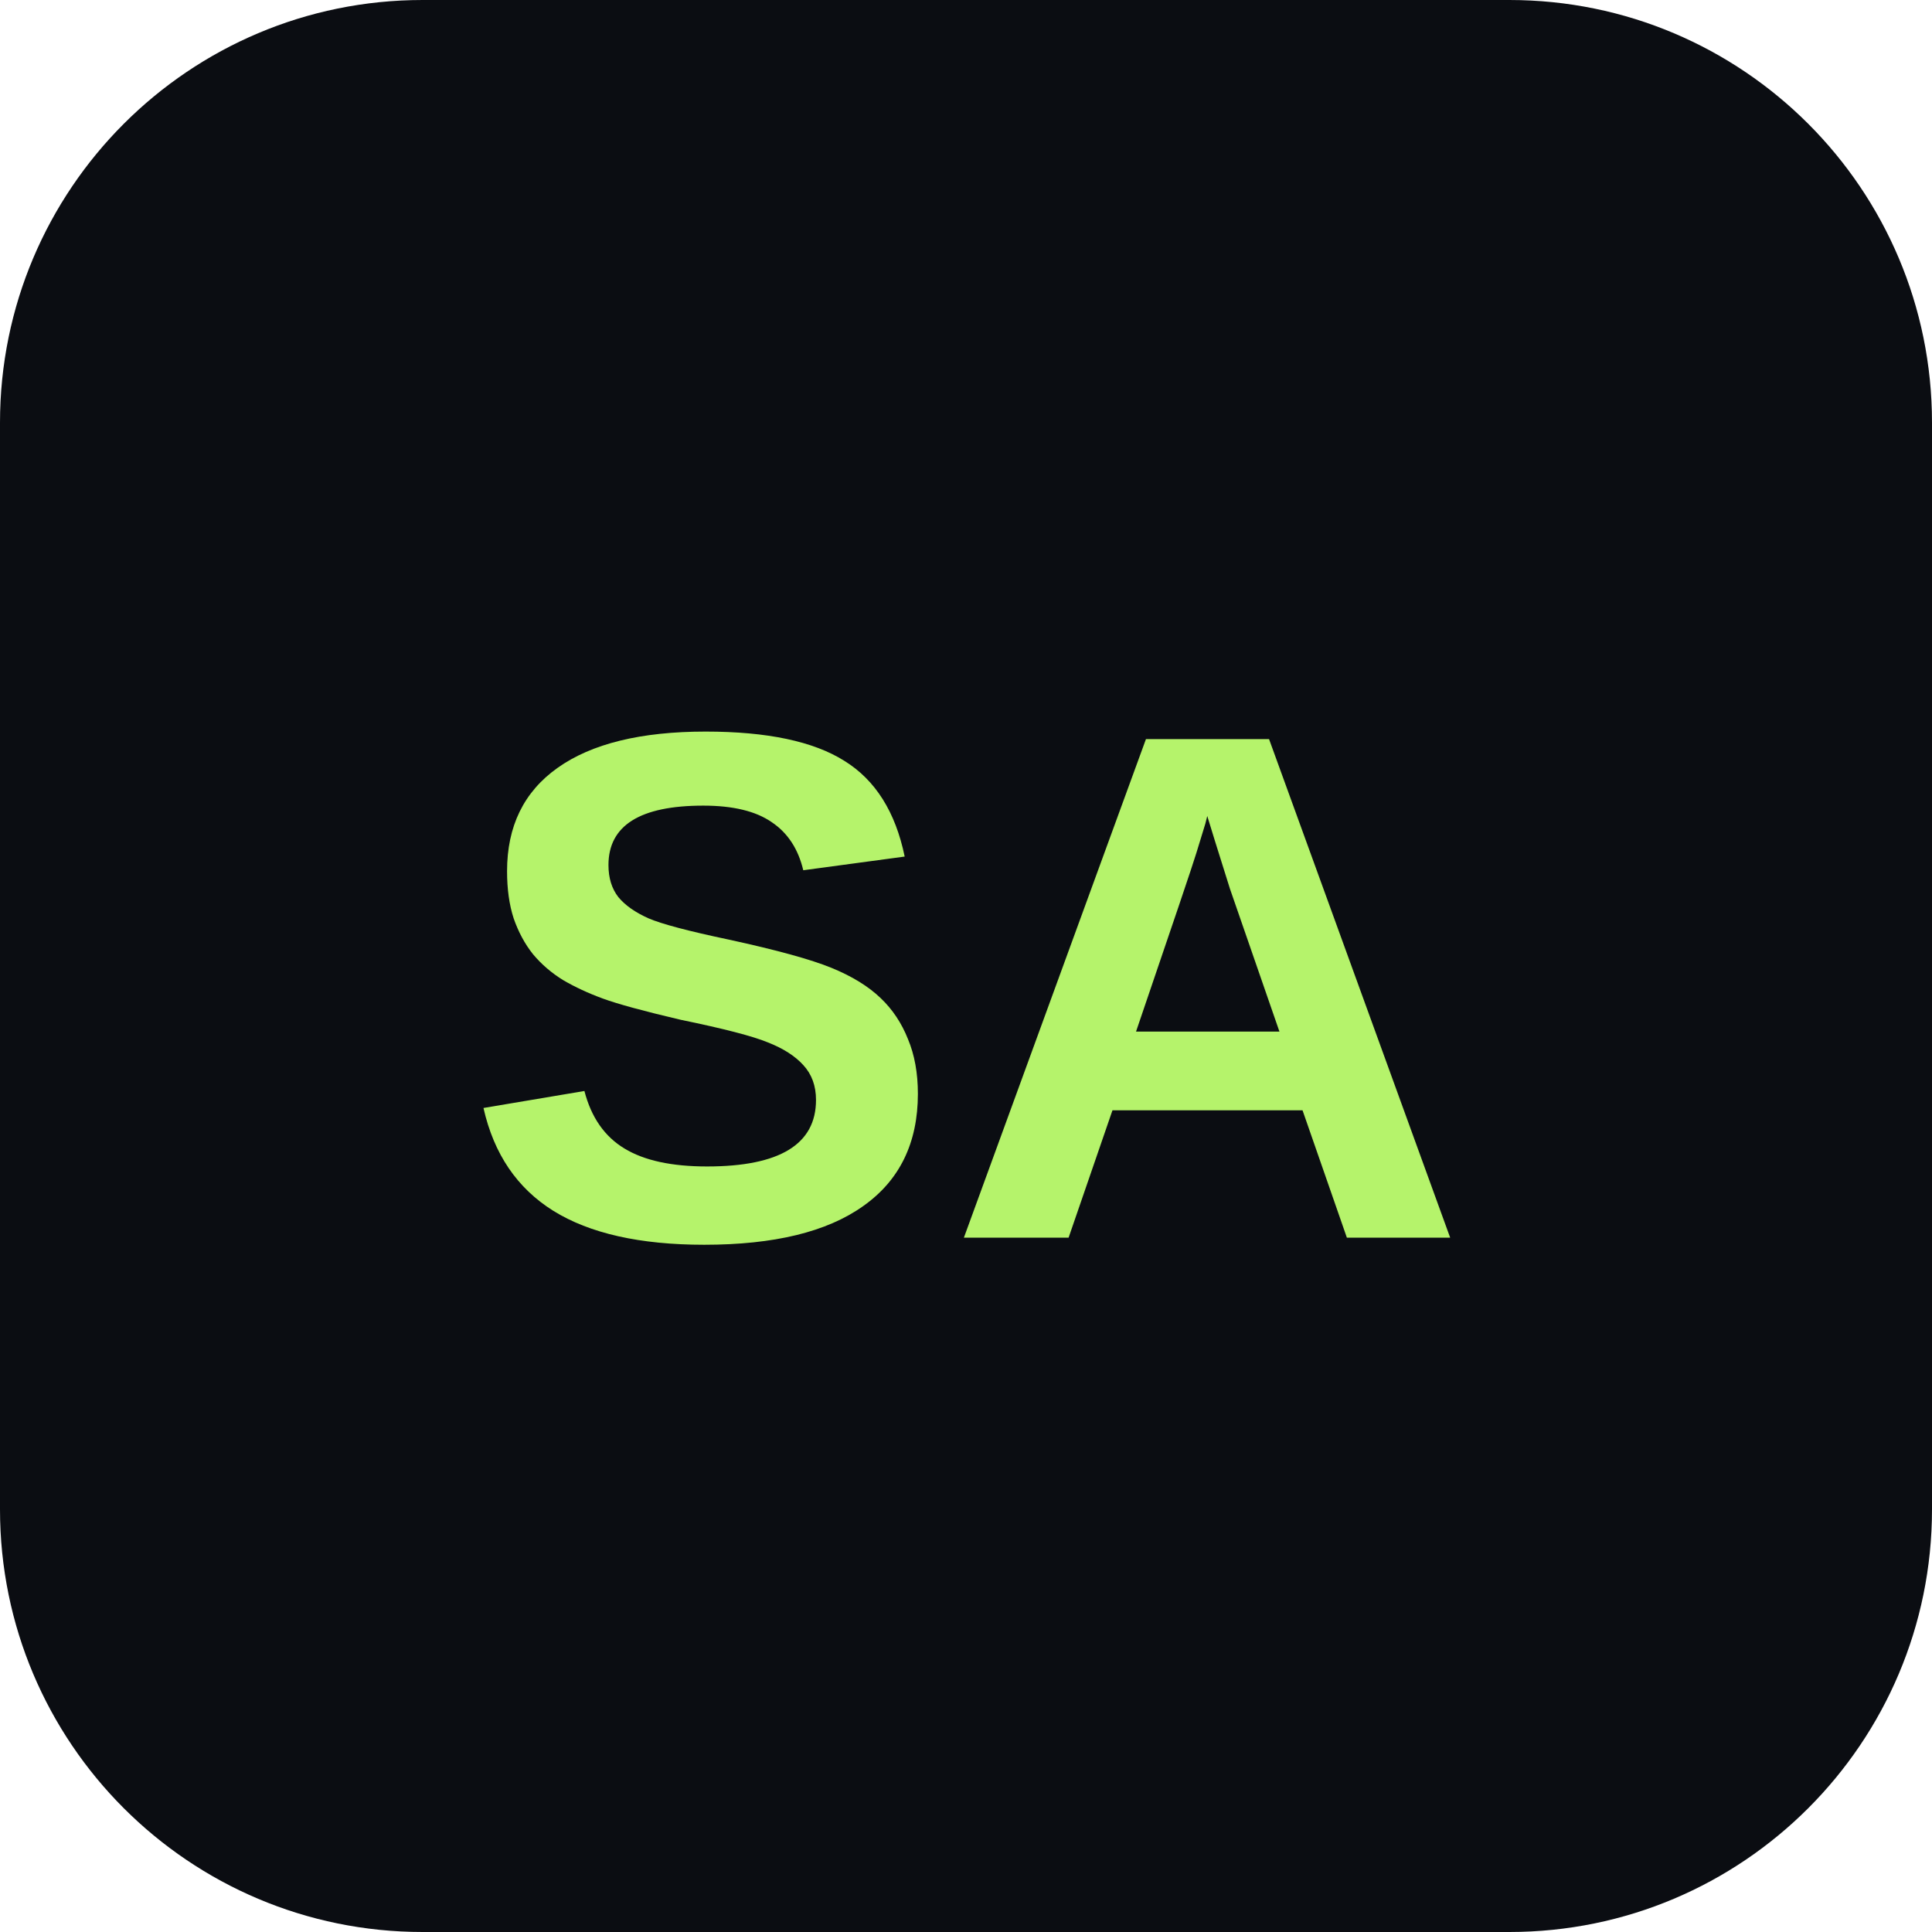
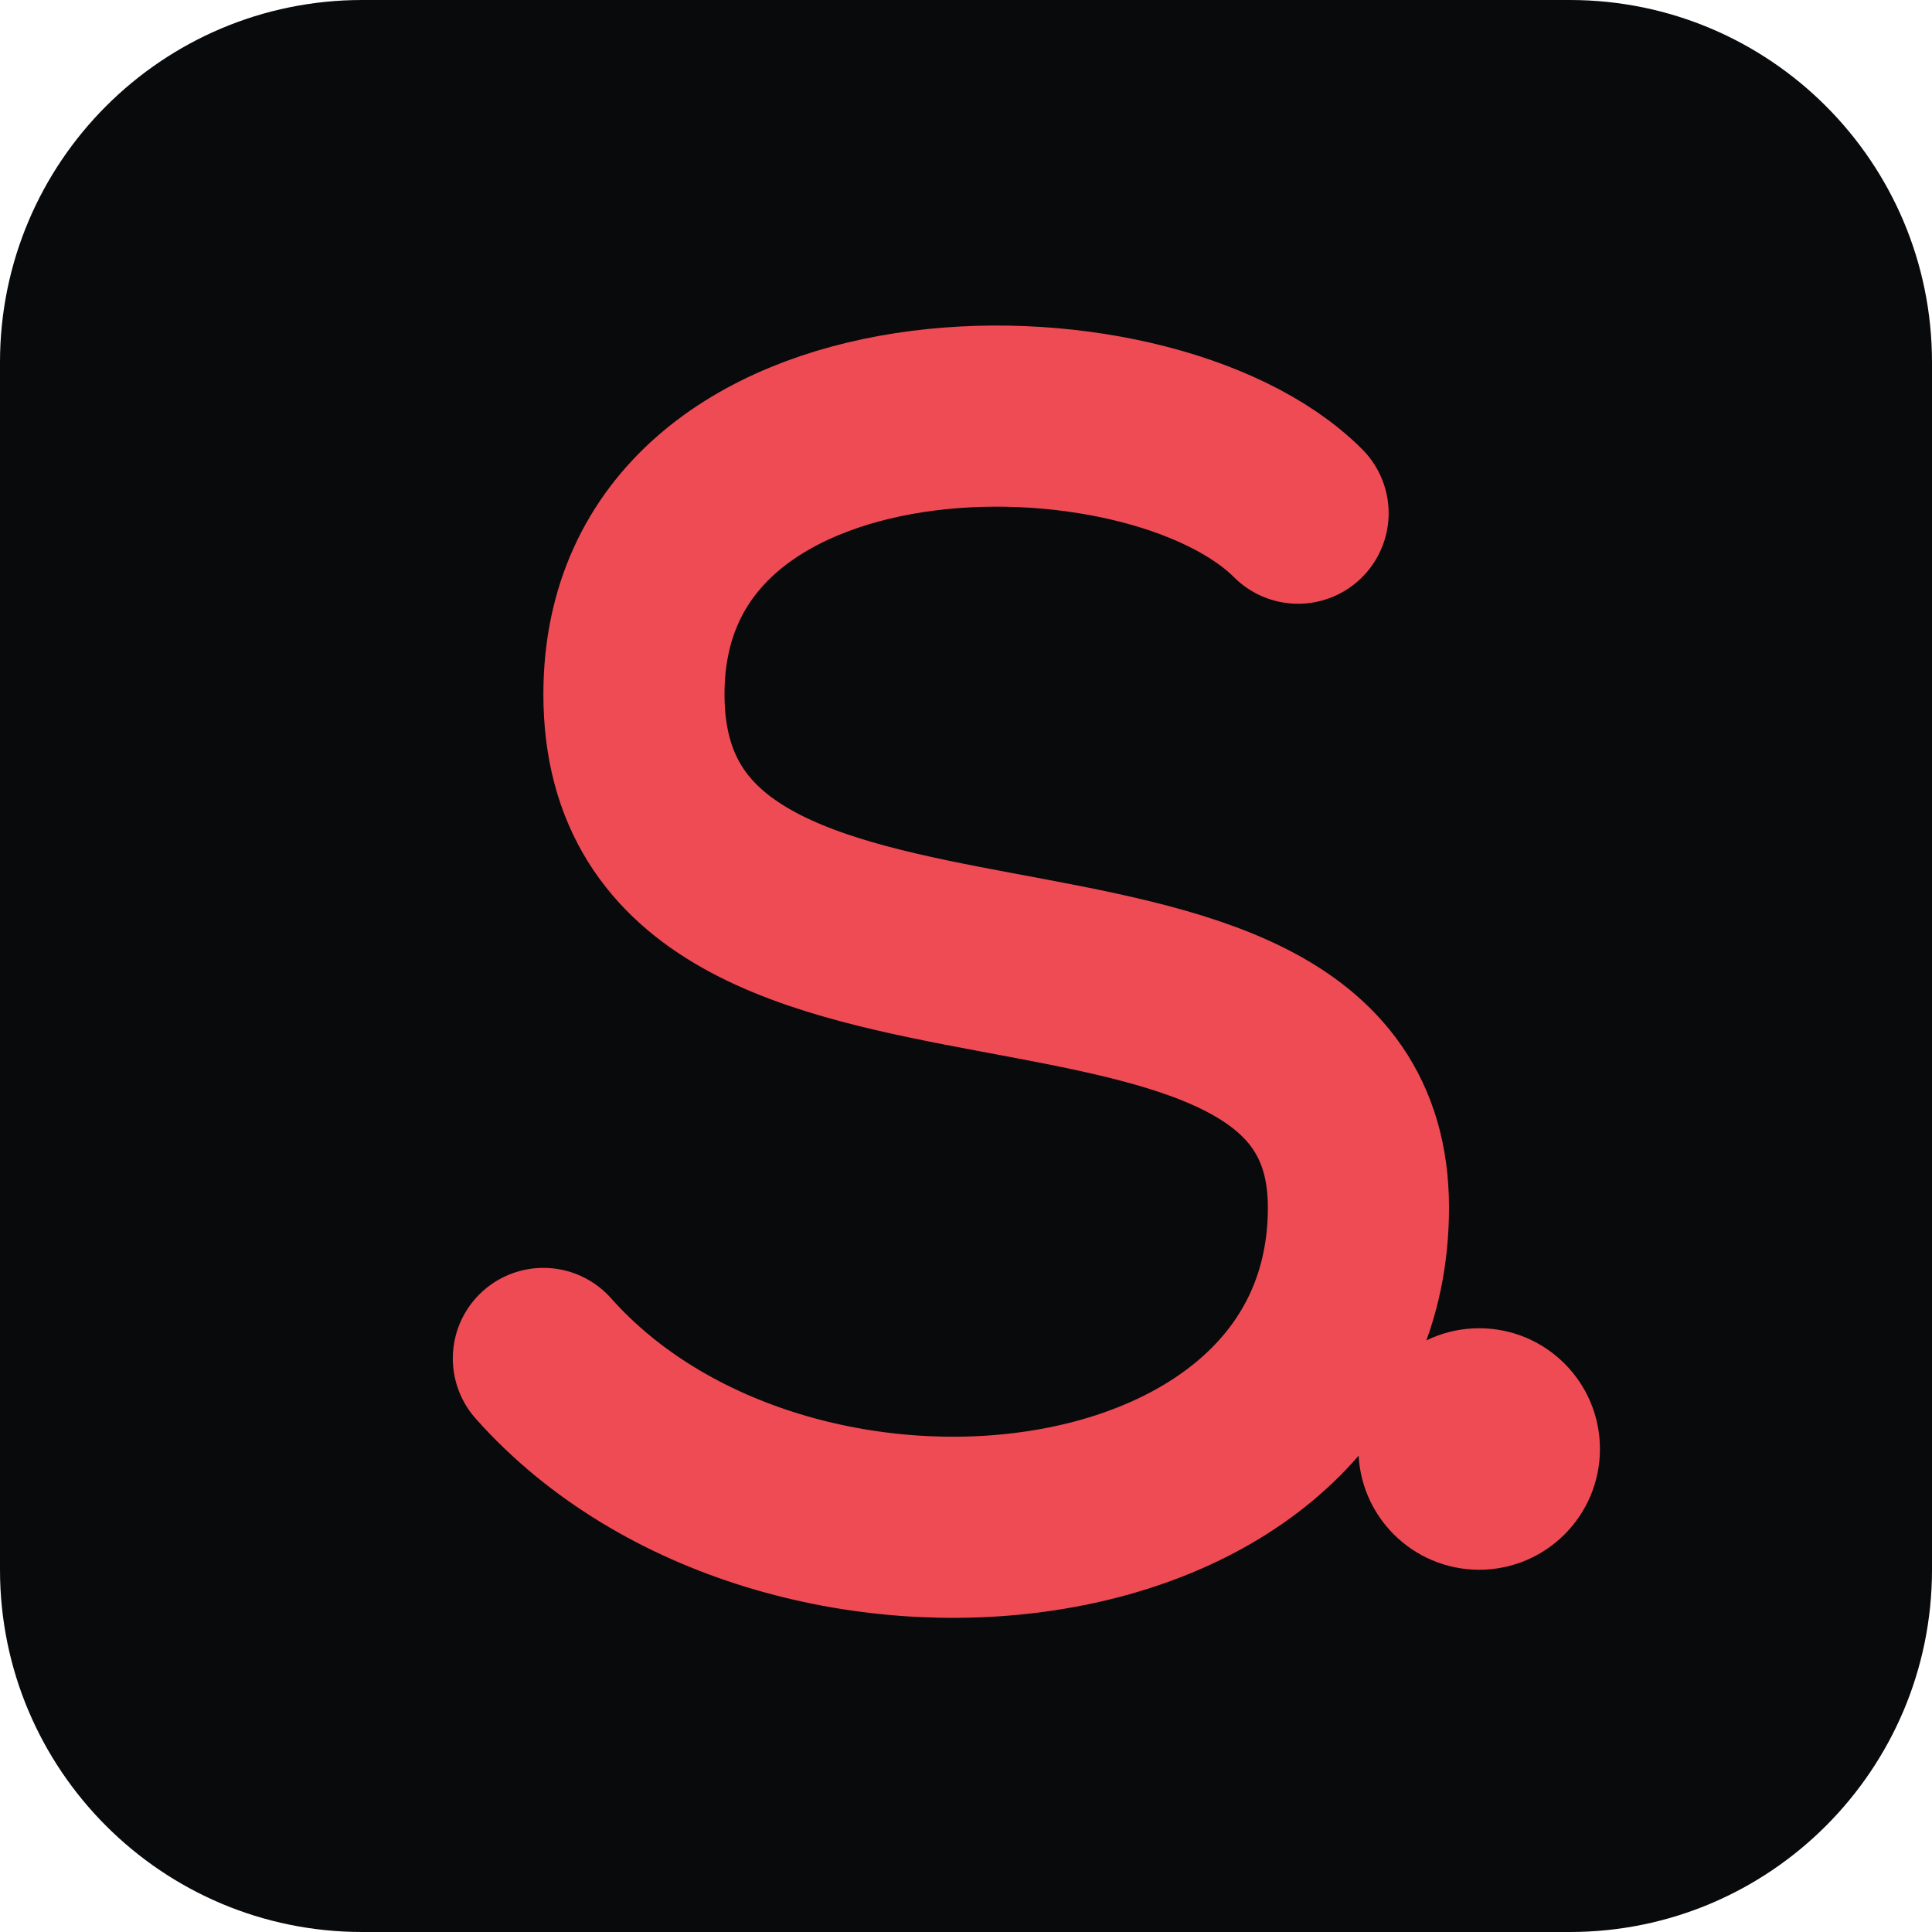
<svg xmlns="http://www.w3.org/2000/svg" viewBox="0 0 64 64">
-   <rect width="64" height="64" rx="14" fill="#0b0d12" />
-   <text x="32" y="41" font-family="Arial,sans-serif" font-size="24" font-weight="700" text-anchor="middle" fill="#b5f36b">SA</text>
+   <rect width="64" height="64" rx="12" fill="#090a0c" />
+   <path d="M43 17c-5-5-22-5-22 6 0 13 24 5 24 17 0 12-19 14-27 5" fill="none" stroke="#ef4b55" stroke-width="6" stroke-linecap="round" />
+   <circle cx="49" cy="48" r="4" fill="#ef4b55" />
</svg>
